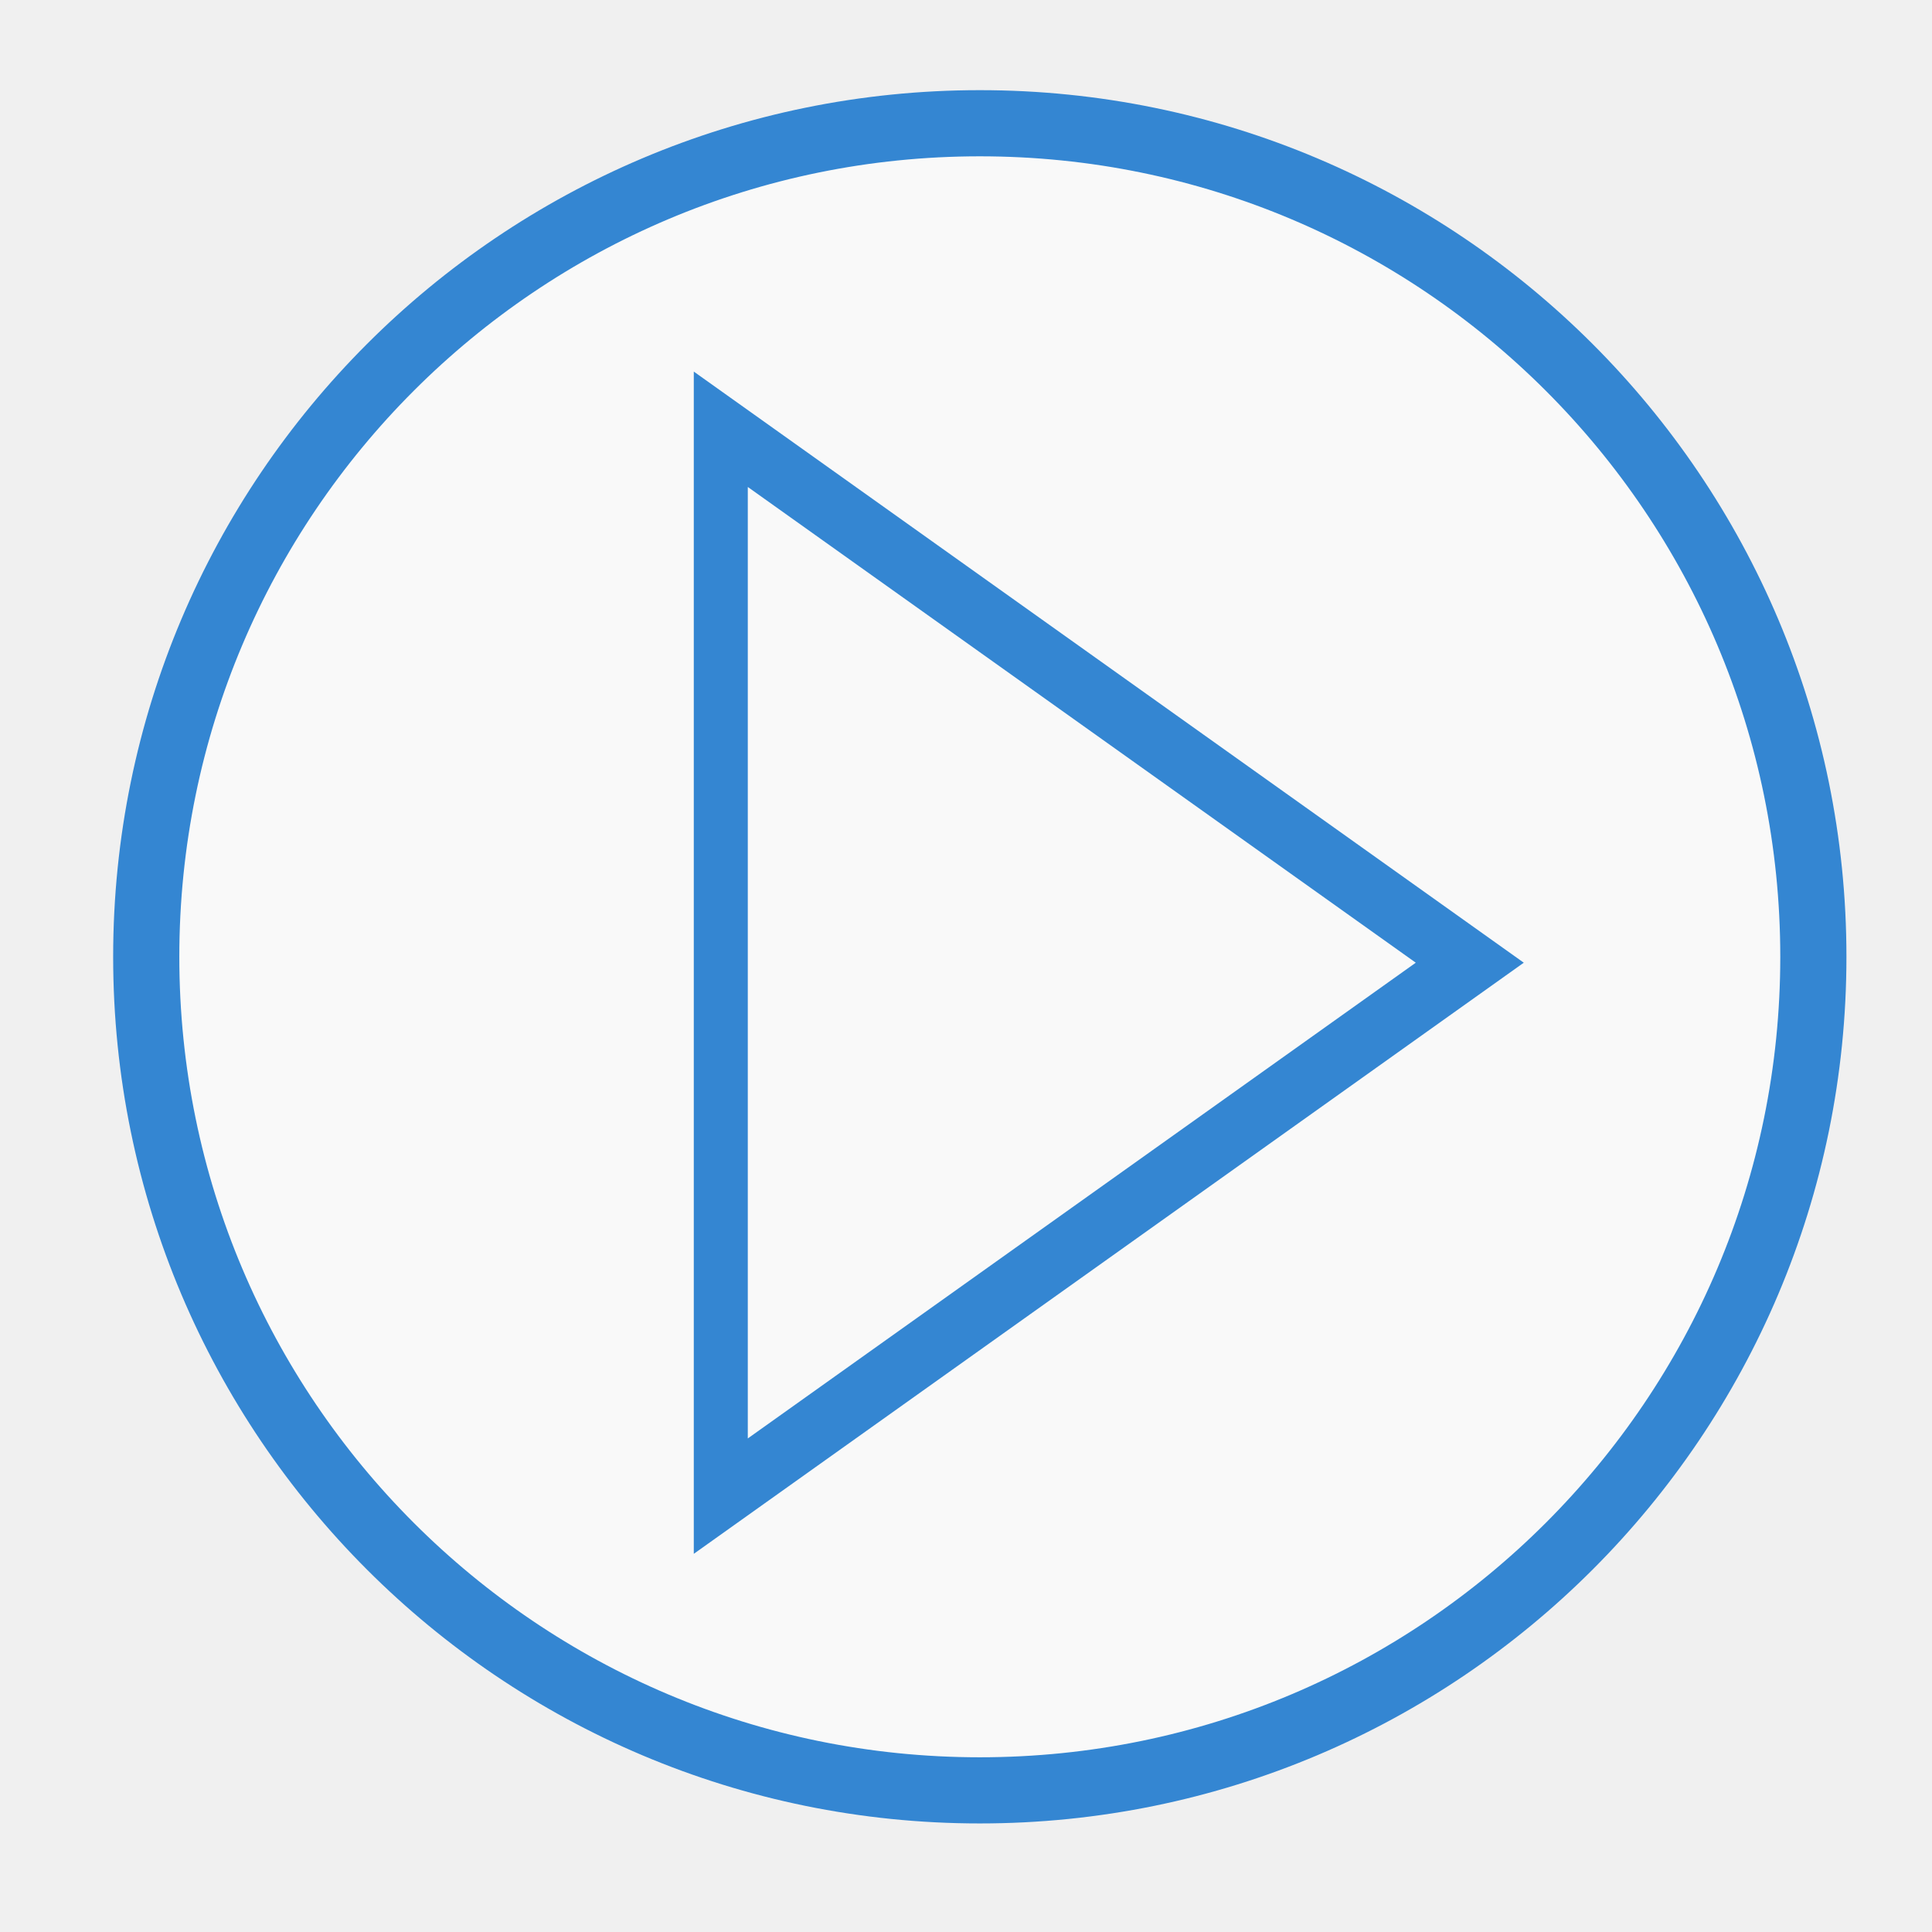
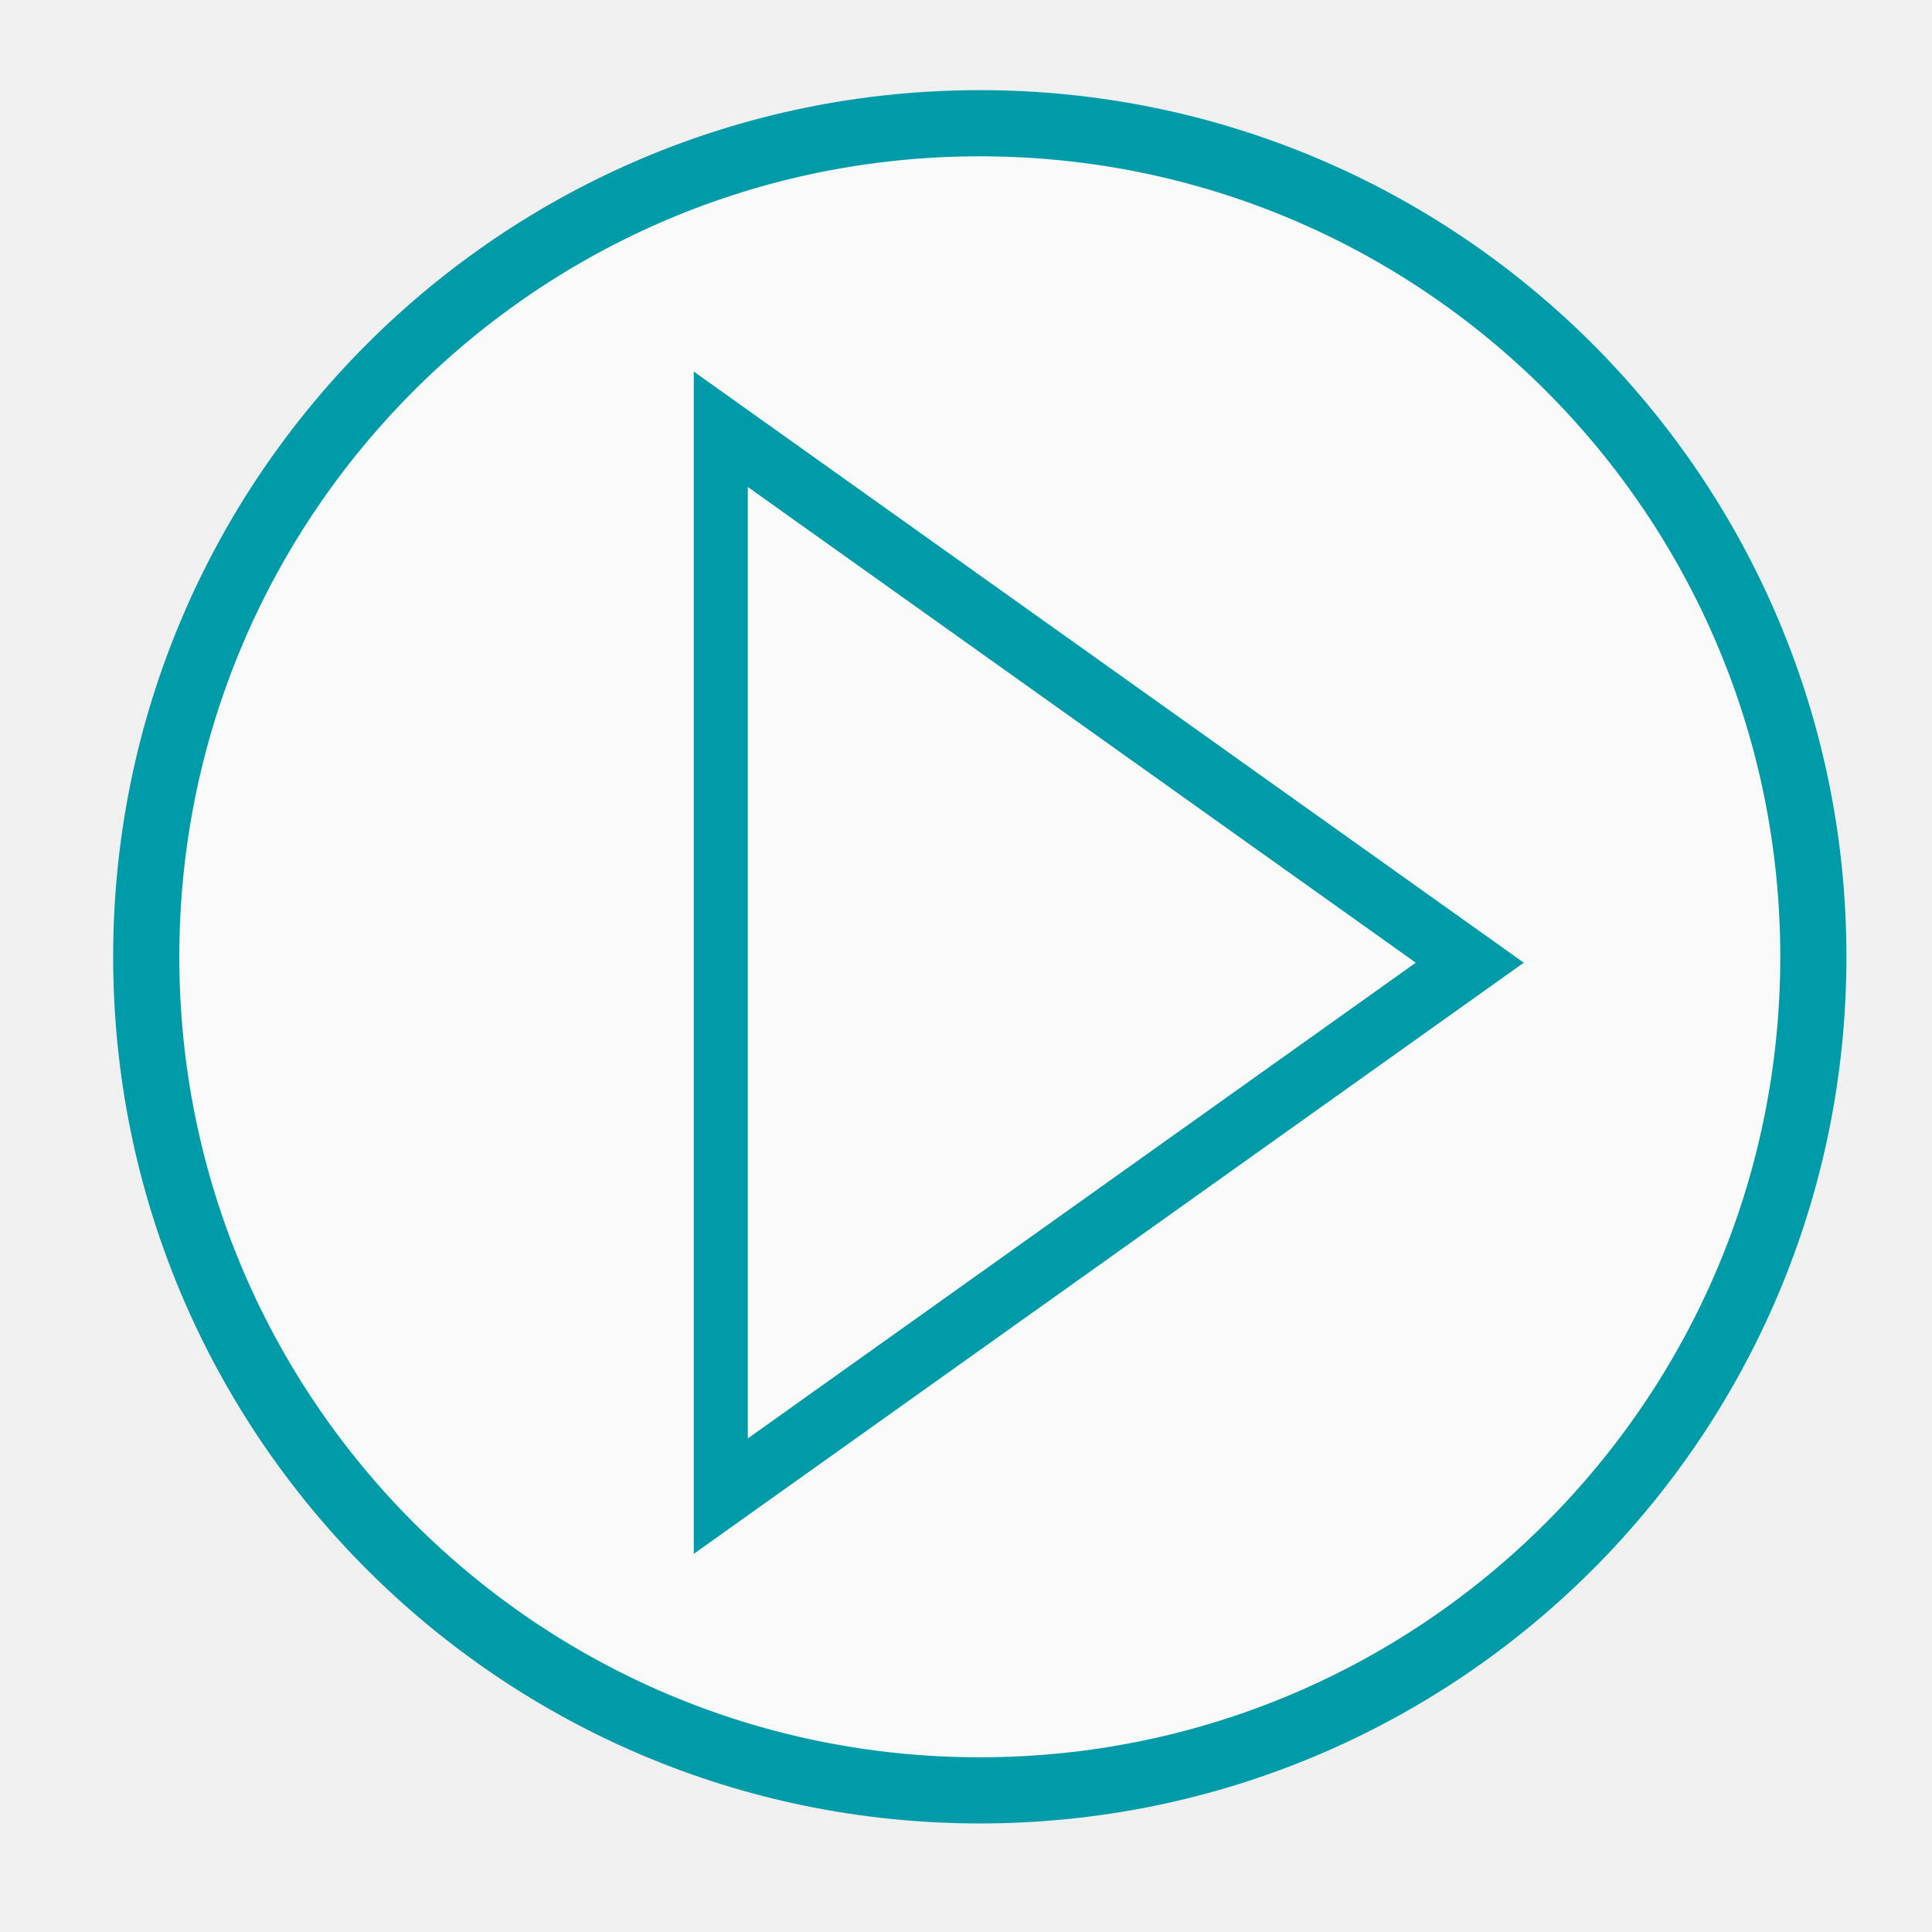
<svg xmlns="http://www.w3.org/2000/svg" xmlns:xlink="http://www.w3.org/1999/xlink" width="150" height="150" id="svg2" version="1.1">
  <defs id="defs4">
    <linearGradient id="linearGradient3180">
      <stop style="stop-color:#d1dce2;stop-opacity:1" offset="0" id="stop3182" />
      <stop style="stop-color:#ffffff;stop-opacity:1" offset="1" id="stop3184" />
    </linearGradient>
    <linearGradient xlink:href="#linearGradient3180" id="linearGradient3186" x1="107.076" y1="918.77" x2="22.476" y2="1086.455" gradientUnits="userSpaceOnUse" />
    <linearGradient id="linearGradient3180-7">
      <stop style="stop-color:#d1dce2;stop-opacity:1" offset="0" id="stop3182-4" />
      <stop style="stop-color:#ffffff;stop-opacity:1" offset="1" id="stop3184-0" />
    </linearGradient>
    <linearGradient gradientTransform="matrix(0,0.6973156,-0.6973156,0,770.3537,925.534)" y2="1086.455" x2="22.476" y1="918.77" x1="107.076" gradientUnits="userSpaceOnUse" id="linearGradient3019" xlink:href="#linearGradient3180-7" />
    <linearGradient xlink:href="#linearGradient3180" id="linearGradient3006" gradientUnits="userSpaceOnUse" x1="107.076" y1="918.77" x2="22.476" y2="1086.455" />
    <linearGradient xlink:href="#linearGradient3180" id="linearGradient3011" gradientUnits="userSpaceOnUse" x1="107.076" y1="918.77" x2="22.476" y2="1086.455" />
+     <linearGradient xlink:href="#linearGradient3180-1" id="linearGradient3000" gradientUnits="userSpaceOnUse" x1="107.076" y1="918.77" x2="22.476" y2="1086.455" />
+     <linearGradient id="linearGradient3180-1">
+       <stop style="stop-color:#d1dce2;stop-opacity:1" offset="0" id="stop3182-7" />
+       <stop style="stop-color:#ffffff;stop-opacity:1" offset="1" id="stop3184-4" />
+     </linearGradient>
  </defs>
  <g id="layer1" transform="translate(0,-902.3622)">
    <g id="g3175" style="fill-opacity:1;fill:url(#linearGradient3186)">
-       <path transform="matrix(1.027263,0,0,1.027263,536.7988,-20.68272)" d="m -385.5,970.862 c 0,34.794 -28.206,63 -63,63 -34.794,0 -63,-28.206 -63,-63 0,-34.794 28.206,-63 63,-63 34.794,0 63,28.206 63,63 z" id="path3052" style="fill:#ffffff;stroke:#3486d2;stroke-width:5;stroke-miterlimit:4;stroke-opacity:1;stroke-dasharray:none;fill-opacity:0.627" />
-       <path style="fill:none;stroke:#3486d2;stroke-width:5.524;stroke-linecap:round;stroke-linejoin:miter;stroke-miterlimit:4;stroke-opacity:1;stroke-dasharray:none" id="path2997" d="m 129.867,74.239 -38.306,22.116 -38.306,22.116 0,-44.232 0,-44.232 38.306,22.116 z" transform="matrix(0.7590308,0,0,0.9363138,15.54024,907.5952)" />
+       <path transform="matrix(1.027263,0,0,1.027263,536.7988,-20.68272)" d="m -385.5,970.862 c 0,34.794 -28.206,63 -63,63 -34.794,0 -63,-28.206 -63,-63 0,-34.794 28.206,-63 63,-63 34.794,0 63,28.206 63,63 z" id="path3052" style="fill:#ffffff;stroke:#009ba9;stroke-width:5;stroke-miterlimit:4;stroke-opacity:1;stroke-dasharray:none;fill-opacity:0.627" />
+       <path style="fill:none;stroke:#009ba9;stroke-width:5.524;stroke-linecap:round;stroke-linejoin:miter;stroke-miterlimit:4;stroke-opacity:1;stroke-dasharray:none" id="path2997" d="m 129.867,74.239 -38.306,22.116 -38.306,22.116 0,-44.232 0,-44.232 38.306,22.116 z" transform="matrix(0.7590308,0,0,0.9363138,15.54024,907.5952)" />
    </g>
  </g>
</svg>
